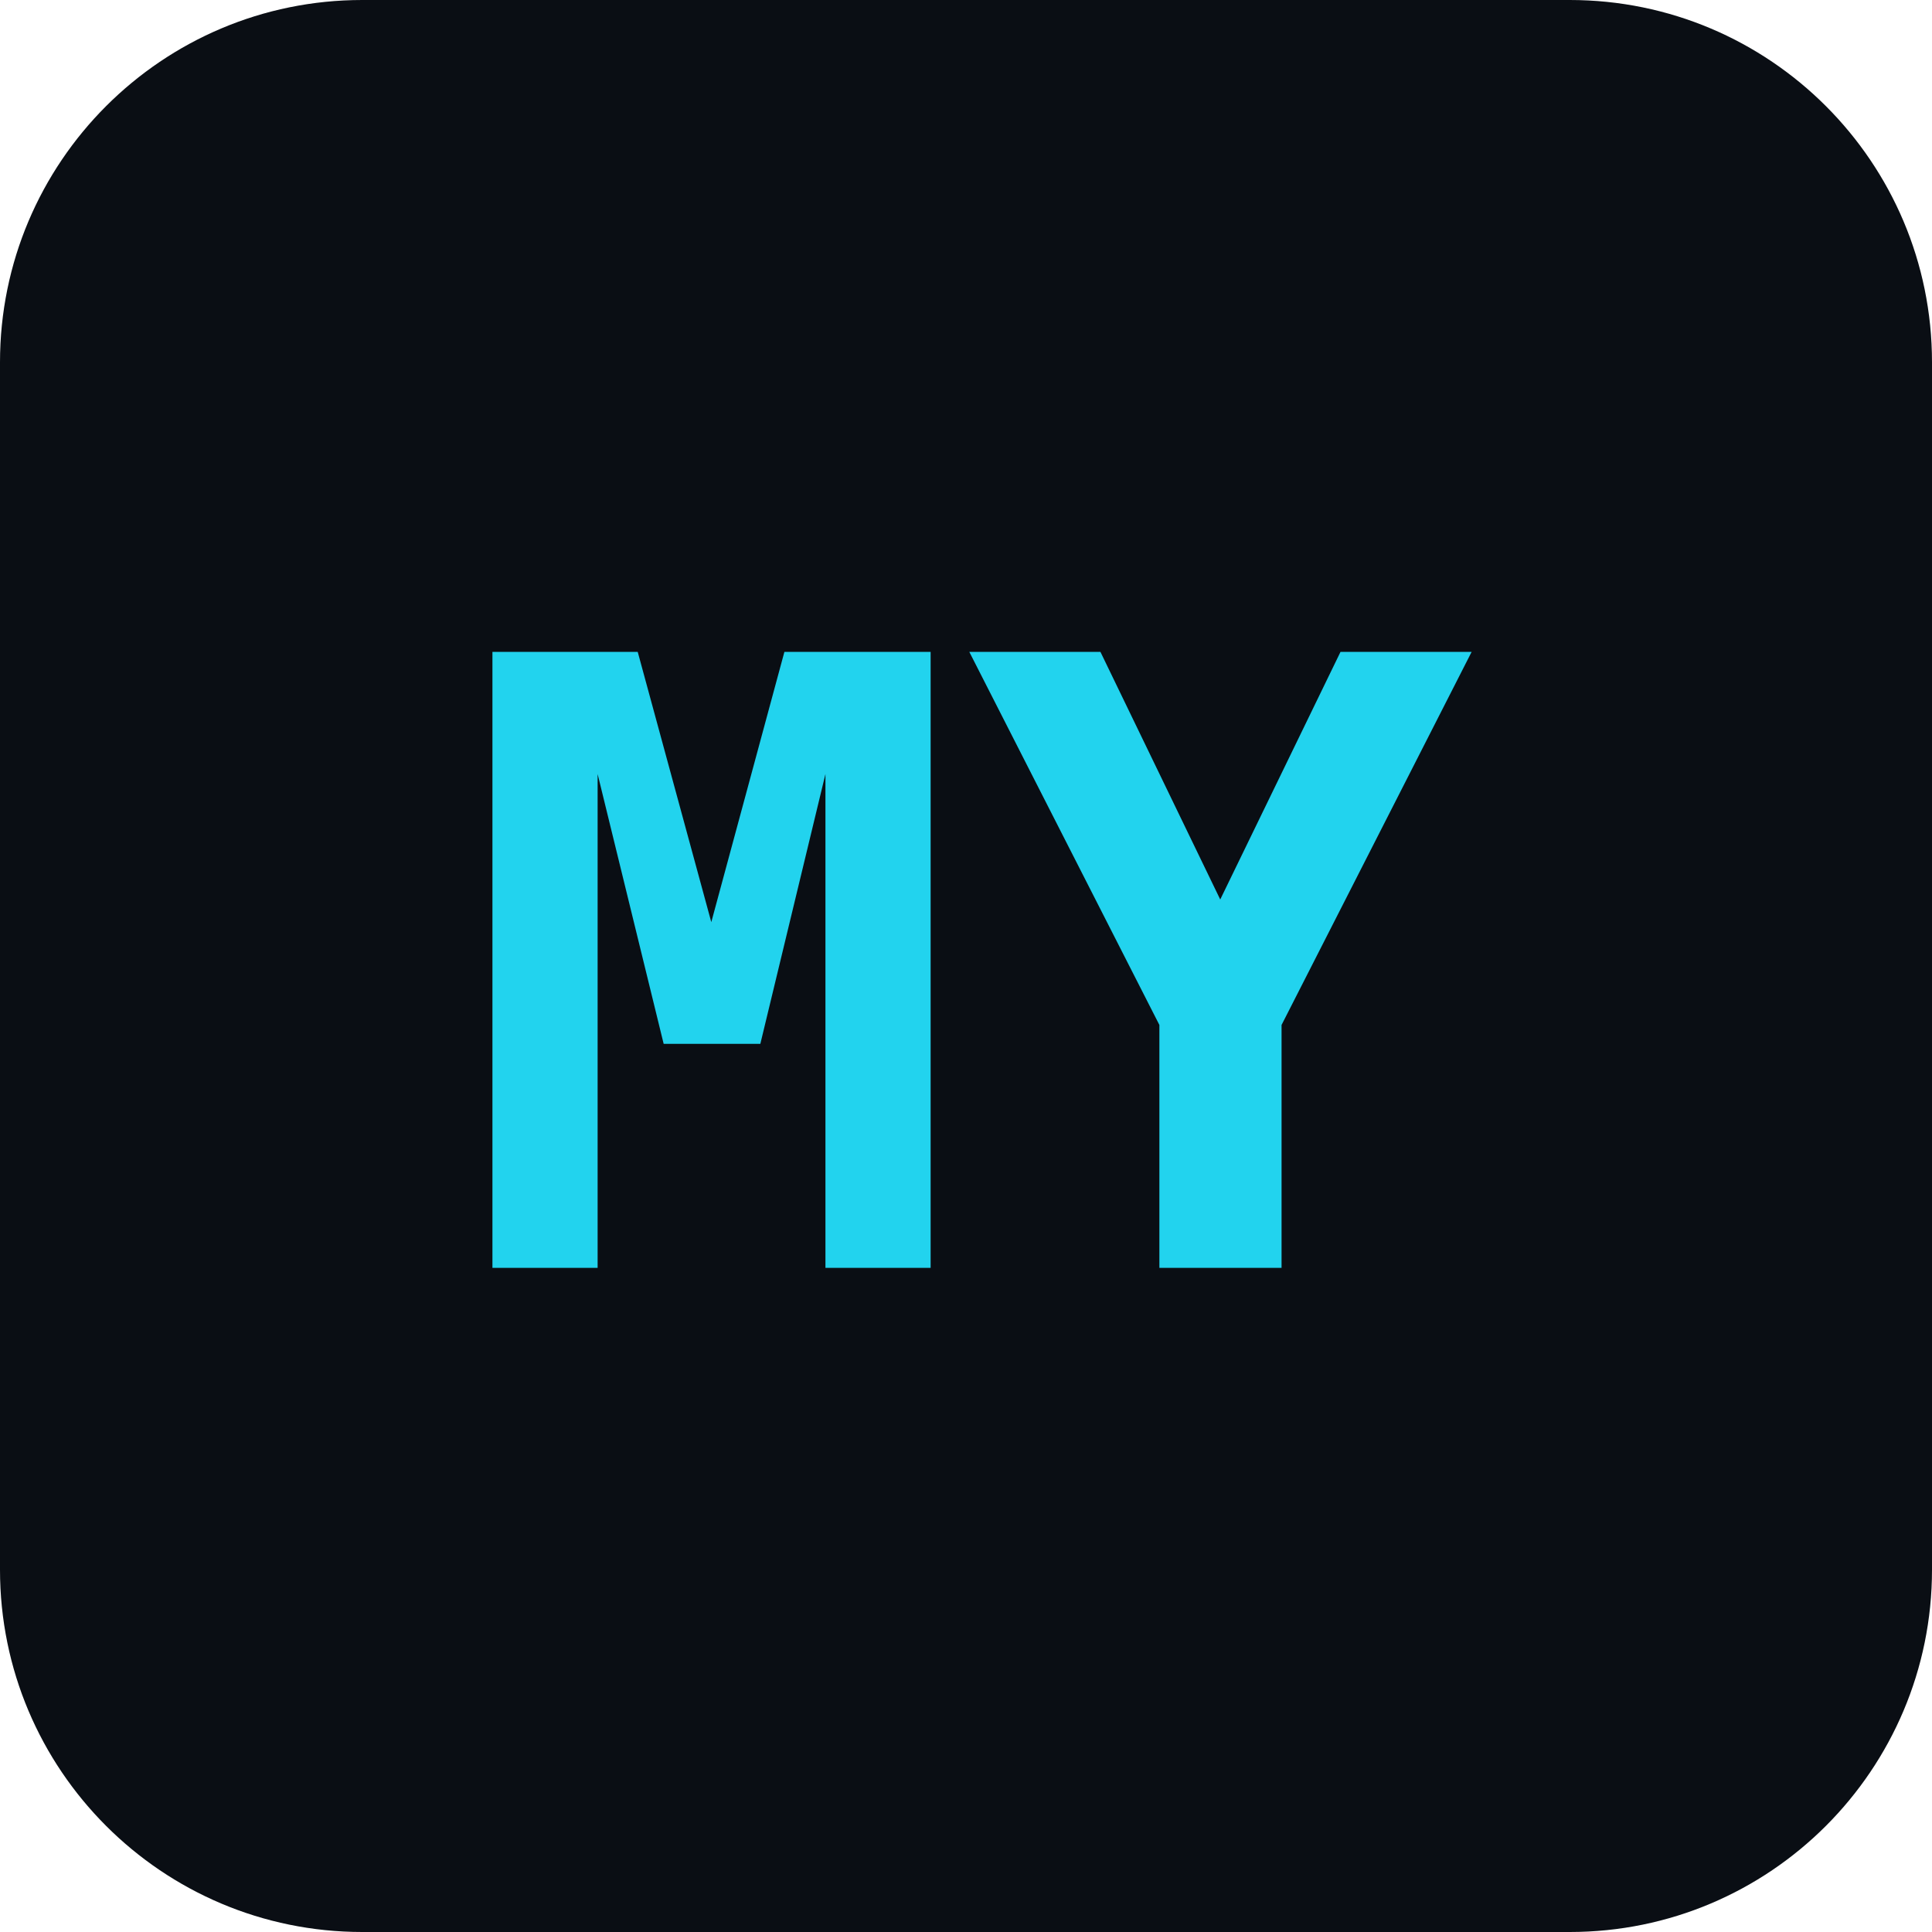
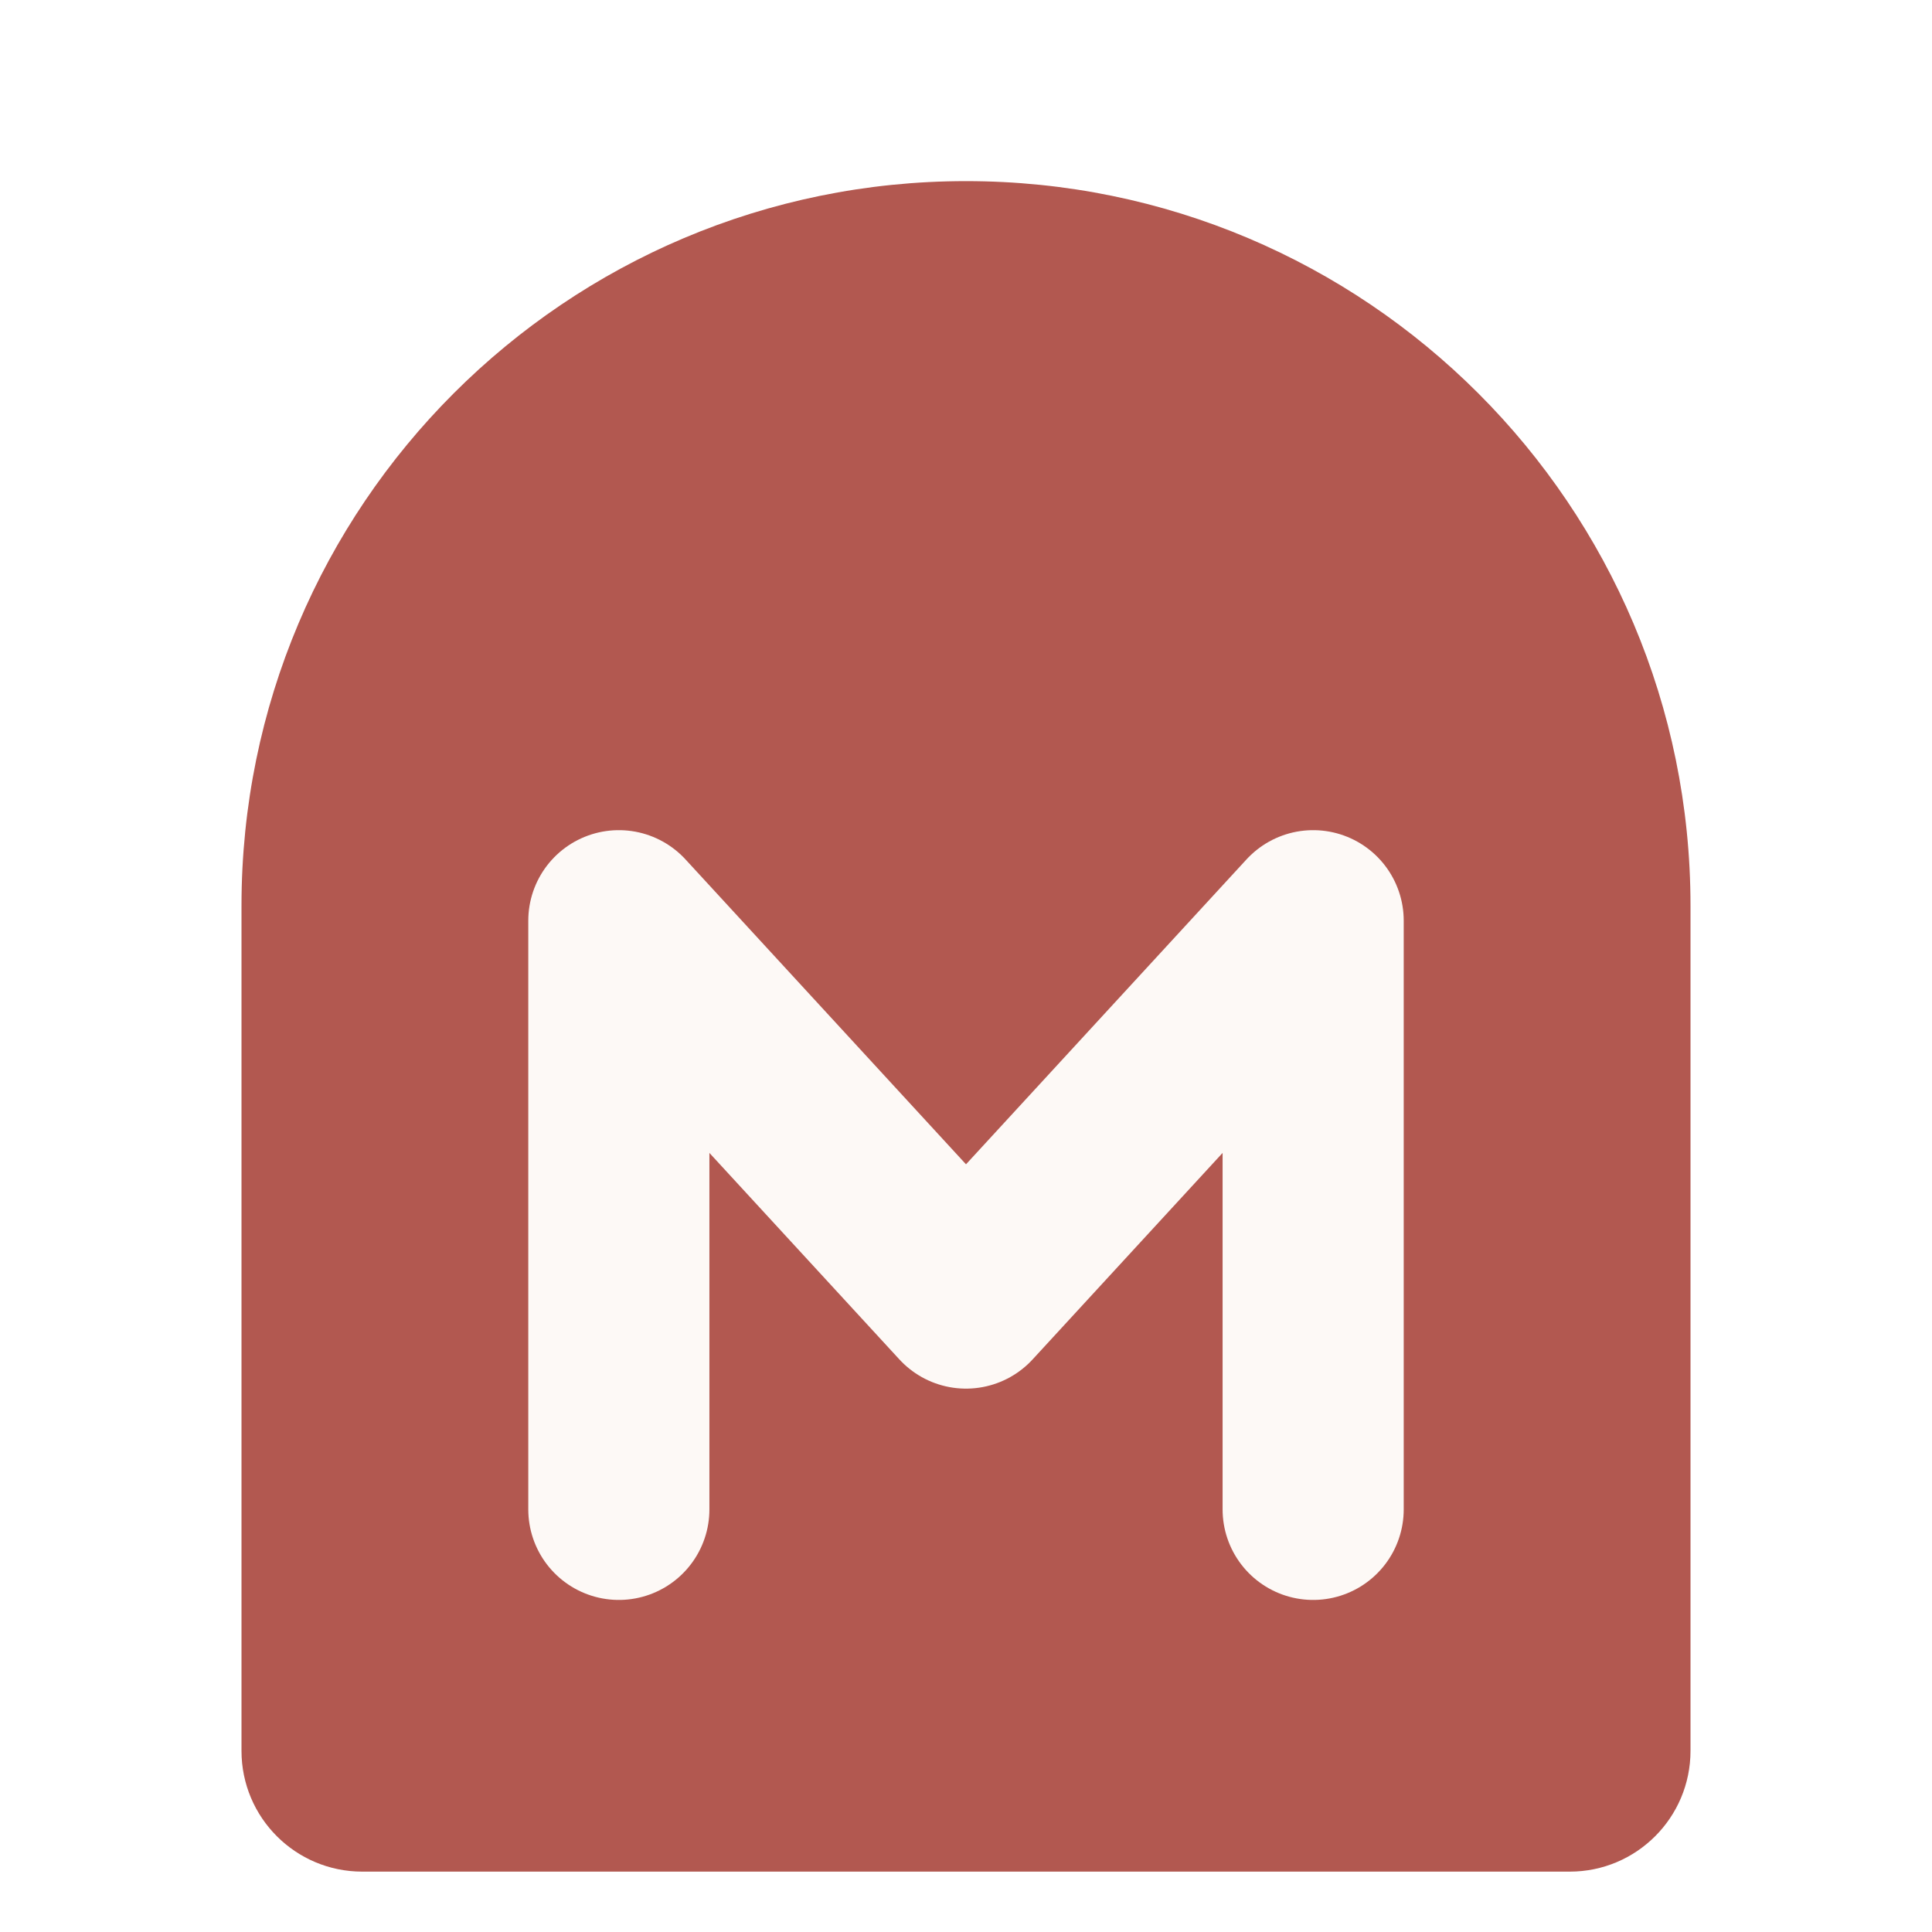
<svg xmlns="http://www.w3.org/2000/svg" viewBox="0 0 64 64">
-   <rect width="64" height="64" rx="12" fill="#0a0e14" />
-   <text x="32" y="42" font-family="monospace" font-size="28" font-weight="700" fill="#22d3ee" text-anchor="middle">MY</text>
+   <path d="M8 58V30a24 24 0 0 1 48 0v28a4 4 0 0 1-4 4H12a4 4 0 0 1-4-4z" fill="#B25850" />
+   <path d="M20.5 50V30.5L32 43l11.5-12.5V50" fill="none" stroke="#FDF9F6" stroke-width="6" stroke-linecap="round" stroke-linejoin="round" />
</svg>
